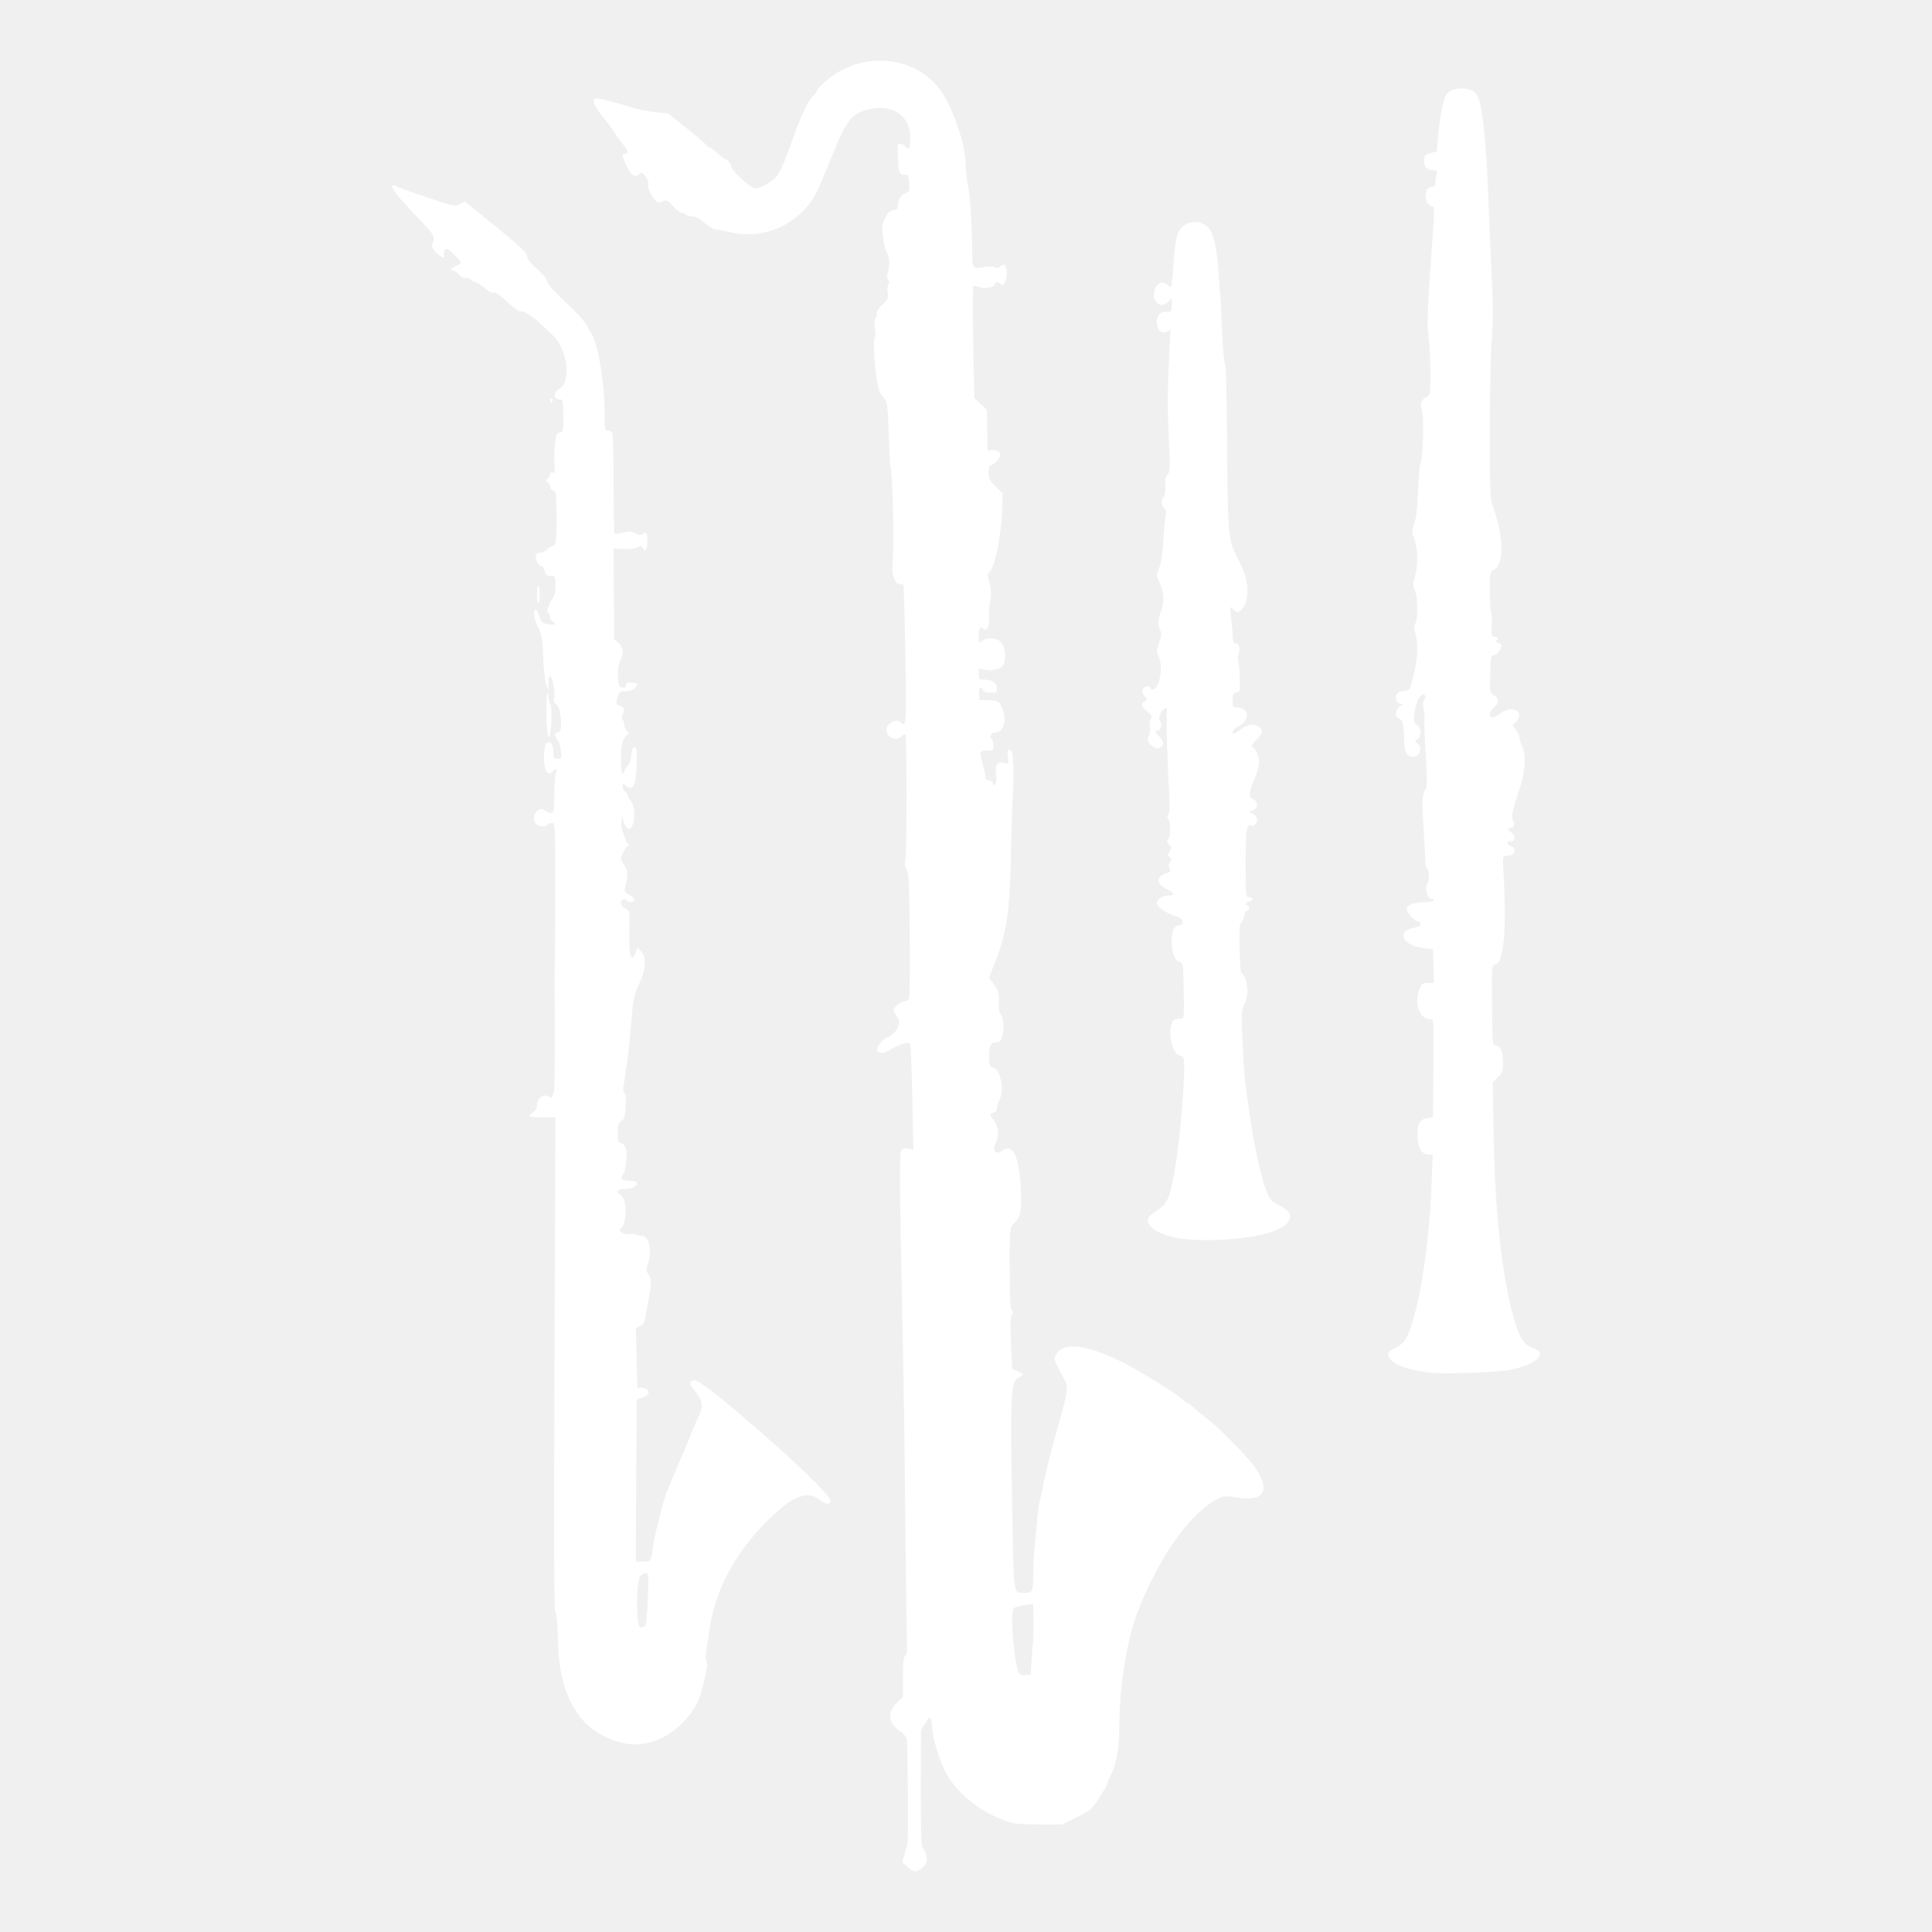
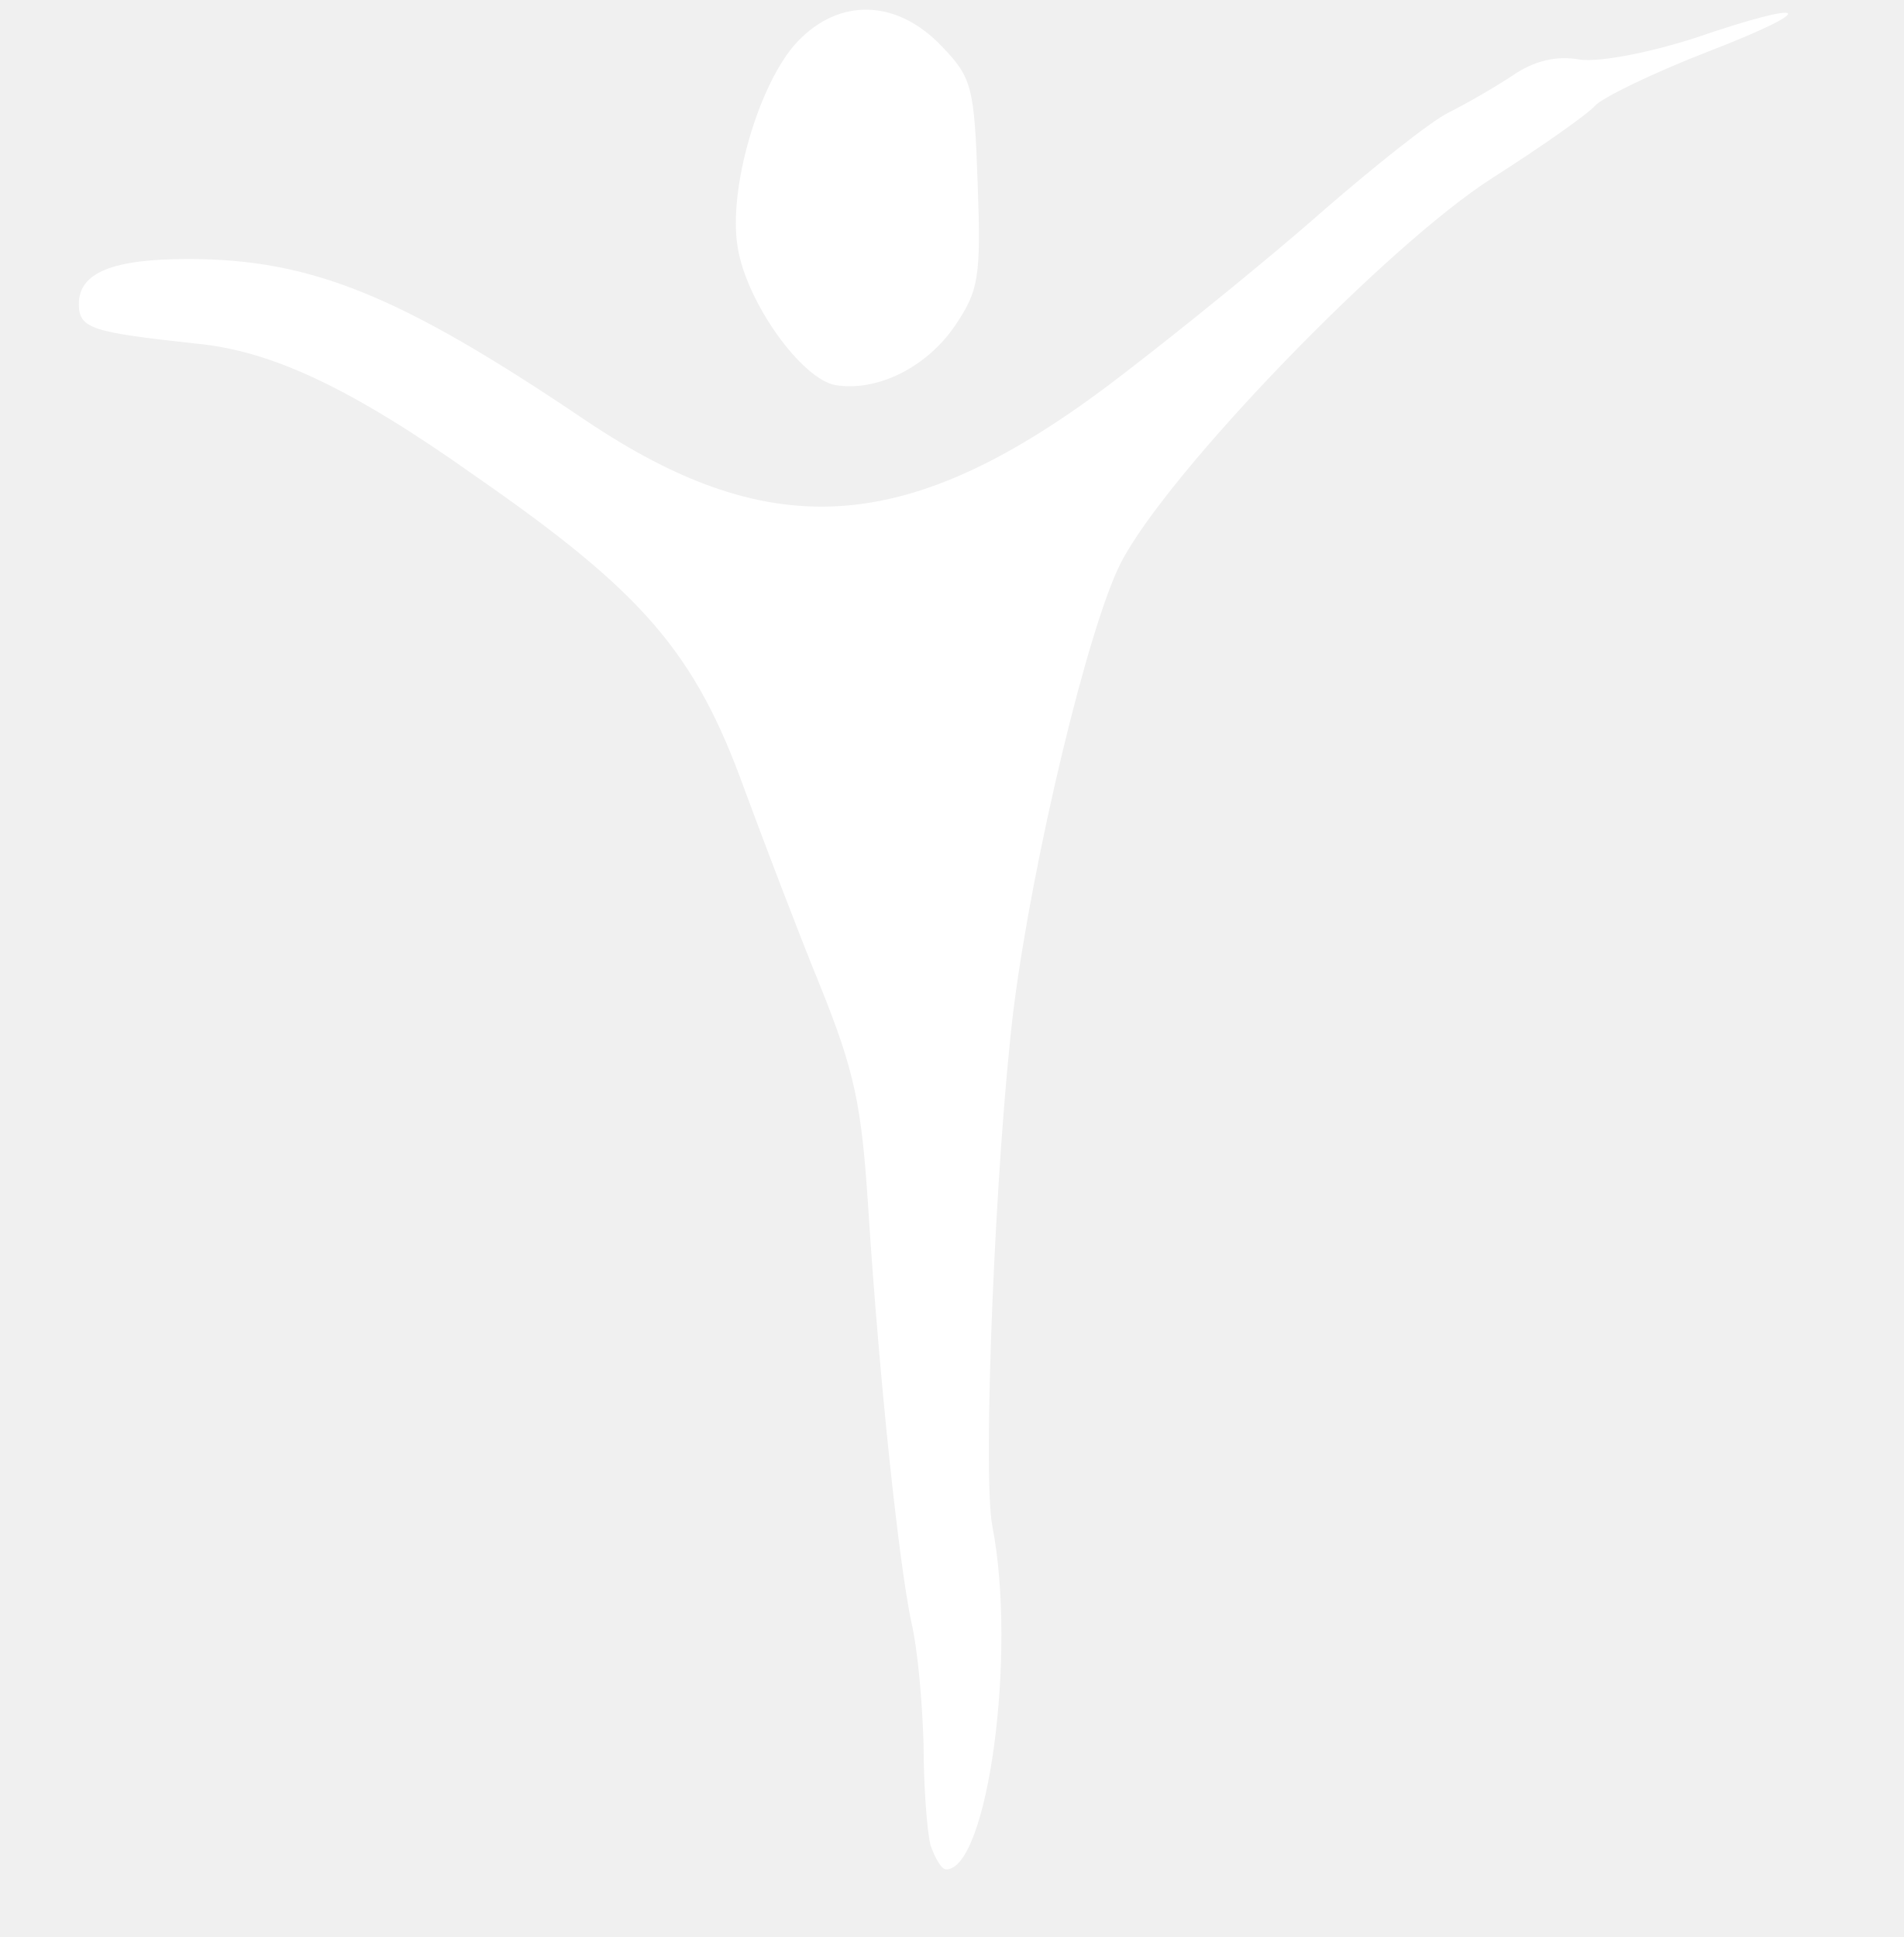
- <svg xmlns="http://www.w3.org/2000/svg" version="1.1" id="svg2" width="750" height="750" viewBox="0 0 750 750">
-   <defs id="defs6" />
-   <path style="fill:#ffffff;stroke-width:0.64" d="m 352.335,724.71 -2.04,-1.823 0.849,-3.137 c 0.467,-1.725 0.965,-3.352 1.106,-3.614 0.404,-0.749 0.195,-38.675 -0.225,-40.773 -0.244,-1.221 -1.209,-2.428 -2.761,-3.455 -4.537,-3.003 -4.907,-7.322 -0.945,-11.058 l 2.196,-2.071 v -7.645 c 0,-5.74 0.221,-7.828 0.888,-8.382 0.587,-0.487 0.823,-1.763 0.697,-3.758 -0.105,-1.662 -0.384,-21.885 -0.618,-44.941 -0.4,-39.313 -0.648,-56.247 -1.234,-84.16 -1.043,-49.73 -1.11,-62.472 -0.331,-63.41 0.56,-0.675 1.382,-0.839 2.723,-0.545 l 1.921,0.422 -0.417,-20.286 c -0.23,-11.157 -0.575,-20.541 -0.767,-20.852 -0.575,-0.93 -4.249,0.119 -7.582,2.165 -3.074,1.887 -4.713,1.881 -5.347,-0.019 -0.315,-0.944 2.943,-4.675 4.081,-4.675 0.517,0 1.803,-0.936 2.859,-2.08 2.084,-2.257 2.165,-4.761 0.225,-6.905 -0.532,-0.588 -0.793,-1.526 -0.579,-2.084 0.469,-1.223 3.071,-3.011 4.381,-3.011 0.52,0 1.172,-0.36 1.451,-0.8 0.278,-0.44 0.41,-11.583 0.293,-24.762 -0.177,-19.941 -0.374,-24.207 -1.171,-25.424 -0.73,-1.115 -0.84,-2.264 -0.461,-4.838 0.536,-3.644 0.502,-47.196 -0.037,-47.736 -0.179,-0.179 -0.855,0.152 -1.501,0.736 -2.329,2.108 -5.874,0.492 -5.874,-2.677 0,-2.096 3.728,-4.24 5.144,-2.958 2.656,2.404 2.672,2.214 2.193,-25.782 -0.252,-14.696 -0.582,-26.936 -0.735,-27.2 -0.153,-0.264 -0.845,-0.48 -1.54,-0.48 -0.694,0 -1.418,-0.504 -1.609,-1.12 -0.191,-0.616 -0.578,-1.562 -0.86,-2.103 -0.282,-0.541 -0.369,-2.701 -0.194,-4.8 0.623,-7.454 0.023,-34.878 -0.816,-37.293 -0.16,-0.459 -0.453,-5.787 -0.651,-11.84 -0.422,-12.87 -0.552,-13.691 -2.495,-15.805 -1.338,-1.455 -1.735,-2.915 -2.609,-9.6 -0.708,-5.412 -0.916,-12.387 -0.389,-13.024 0.364,-0.44 0.397,-1.895 0.081,-3.616 -0.291,-1.584 -0.29,-3.168 0.001,-3.52 0.563,-0.68 0.639,-0.993 0.639,-2.634 0,-0.569 1.048,-1.994 2.329,-3.167 2.107,-1.93 2.296,-2.374 1.989,-4.667 -0.188,-1.398 -0.039,-2.835 0.332,-3.206 0.469,-0.469 0.431,-0.962 -0.127,-1.634 -0.627,-0.756 -0.635,-1.457 -0.037,-3.269 0.741,-2.245 0.416,-6.325 -0.611,-7.663 -0.905,-1.18 -2.006,-8.53 -1.552,-10.355 0.844,-3.385 2.493,-5.635 4.287,-5.847 1.343,-0.159 1.71,-0.546 1.71,-1.802 0,-2.271 1.101,-4.039 2.952,-4.743 1.459,-0.555 1.578,-0.891 1.401,-3.969 -0.174,-3.031 -0.33,-3.344 -1.577,-3.172 -1.472,0.203 -2.272,-0.642 -2.595,-2.739 -0.176,-1.145 -0.34,-7.557 -0.226,-8.811 0.084,-0.918 2.148,-0.473 2.961,0.639 1.273,1.74 1.888,0.412 1.827,-3.941 -0.114,-8.096 -6.884,-12.664 -15.739,-10.622 -6.981,1.61 -8.652,3.65 -14.309,17.468 -2.192,5.355 -4.606,11.151 -5.363,12.88 -5.971,13.632 -20.654,20.894 -34.983,17.3 -2.16,-0.542 -4.185,-0.91 -4.499,-0.819 -0.816,0.238 -3.426,-1.273 -5.874,-3.399 -1.274,-1.107 -2.834,-1.826 -3.962,-1.826 -1.023,0 -2.038,-0.288 -2.256,-0.64 -0.218,-0.352 -0.907,-0.64 -1.533,-0.64 -0.625,0 -2.197,-1.181 -3.493,-2.624 -1.709,-1.904 -2.66,-2.502 -3.465,-2.179 -0.61,0.245 -1.45,0.586 -1.867,0.757 -1.243,0.51 -4.812,-4.947 -4.375,-6.689 0.244,-0.971 -0.103,-2.16 -0.996,-3.414 -1.265,-1.776 -1.456,-1.846 -2.488,-0.912 -1.616,1.462 -2.862,0.687 -4.754,-2.96 -1.899,-3.66 -2.091,-5.019 -0.709,-5.019 1.501,0 1.143,-1.244 -1.181,-4.094 -1.177,-1.444 -2.479,-3.266 -2.893,-4.049 -0.414,-0.782 -2.12,-3.086 -3.791,-5.12 -3.456,-4.205 -4.957,-7.131 -4.099,-7.989 0.628,-0.628 4.784,0.299 13.564,3.026 2.992,0.929 7.6,1.891 10.24,2.138 l 4.8,0.448 7.52,5.979 c 4.136,3.288 7.52,6.231 7.52,6.54 0,0.309 0.36,0.563 0.8,0.564 0.44,0.002 1.896,1.01 3.236,2.24 1.34,1.23 2.663,2.237 2.941,2.237 0.831,0 2.624,2.268 2.624,3.319 0,1.413 7.57,8.201 9.146,8.201 2.255,0 6.805,-2.581 8.525,-4.836 0.9,-1.18 2.519,-4.534 3.597,-7.454 1.079,-2.92 2.862,-7.758 3.962,-10.75 2.442,-6.639 4.902,-11.434 6.7,-13.059 0.742,-0.671 1.349,-1.574 1.349,-2.007 0,-0.434 1.944,-2.376 4.32,-4.316 13.293,-10.855 33.376,-9.079 43.139,3.814 4.997,6.599 10.141,21.446 10.141,29.269 0,1.893 0.423,5.561 0.939,8.151 0.904,4.529 1.498,14.044 1.595,25.508 0.058,6.946 0.148,7.076 4.351,6.312 2.166,-0.394 3.759,-0.389 4.478,0.013 0.809,0.453 1.434,0.336 2.275,-0.425 1.488,-1.347 2.337,-0.228 2.352,3.097 0.011,2.435 -1.726,5.397 -2.324,3.962 -0.377,-0.905 -2.146,-1.101 -2.146,-0.238 0,1.245 -3.737,2.159 -5.836,1.427 -1.119,-0.39 -2.287,-0.709 -2.595,-0.709 -0.317,0 -0.371,9.468 -0.124,21.831 l 0.435,21.831 2.454,2.329 2.454,2.329 0.107,7.842 0.107,7.842 1.677,-0.128 c 2.118,-0.161 3.24,0.521 3.24,1.969 0,1.252 -2.531,3.914 -3.721,3.914 -0.469,0 -0.759,1.063 -0.759,2.78 0,2.42 0.351,3.128 2.708,5.462 l 2.708,2.681 -0.118,4.938 c -0.276,11.538 -3.076,25.104 -5.337,25.858 -0.437,0.146 -0.334,1.486 0.3,3.921 0.727,2.792 0.815,4.517 0.359,7.03 -0.333,1.832 -0.536,4.828 -0.453,6.658 0.169,3.684 -0.771,5.391 -2.28,4.139 -1.277,-1.06 -1.728,-0.282 -1.728,2.979 0,2.742 0.053,2.825 1.17,1.813 1.556,-1.408 5.372,-1.347 7.177,0.114 2.037,1.65 2.549,7.483 0.839,9.564 -1.276,1.554 -5.084,2.146 -7.747,1.205 -1.319,-0.466 -1.44,-0.318 -1.44,1.774 0,2.102 0.15,2.283 1.89,2.283 3.203,0 5.15,1.249 5.15,3.303 0,1.685 -0.181,1.817 -2.492,1.817 -1.624,0 -2.62,-0.334 -2.86,-0.96 -0.733,-1.909 -1.766,-0.96 -1.567,1.44 l 0.199,2.4 h 3.334 c 3.952,0 4.941,0.792 5.995,4.8 1.028,3.91 -0.403,7.68 -2.916,7.68 -1.831,0 -2.827,1.602 -1.698,2.731 0.399,0.399 0.725,1.531 0.725,2.517 0,1.664 -0.183,1.792 -2.56,1.792 -2.969,0 -3.119,0.514 -1.607,5.498 0.524,1.728 0.956,3.79 0.96,4.582 0.004,0.984 0.391,1.44 1.218,1.44 0.666,0 1.384,0.45 1.595,1.001 0.859,2.237 1.794,0.067 1.384,-3.212 -0.491,-3.927 0.39,-5.148 3.204,-4.442 1.747,0.438 1.755,0.424 1.34,-2.174 -0.442,-2.766 0.233,-3.905 1.447,-2.441 0.784,0.945 1.01,10.425 0.43,18.031 -0.19,2.487 -0.475,11.703 -0.635,20.48 -0.43,23.691 -1.617,31.85 -6.391,43.936 l -2.203,5.578 1.868,2.35 c 1.82,2.29 2.249,4.14 1.954,8.425 -0.079,1.15 0.301,2.726 0.845,3.502 1.114,1.591 1.315,6.587 0.365,9.086 -0.439,1.155 -1.096,1.642 -2.217,1.642 -2.122,0 -2.843,1.559 -2.741,5.924 0.073,3.127 0.263,3.647 1.394,3.808 2.966,0.424 4.71,8.957 2.589,12.667 -0.503,0.88 -0.925,2.275 -0.937,3.1 -0.014,0.95 -0.492,1.623 -1.303,1.835 -1.61,0.421 -1.604,0.88 0.039,2.969 1.896,2.41 2.264,5.678 0.951,8.444 -1.738,3.663 -0.352,5.279 2.697,3.144 3.798,-2.66 6.27,2.572 6.837,14.471 0.448,9.391 0.104,11.264 -2.552,13.92 -1.776,1.776 -1.837,2.563 -1.705,22.095 0.049,7.187 0.322,11.079 0.821,11.68 0.573,0.69 0.567,1.121 -0.026,1.836 -0.579,0.697 -0.658,3.456 -0.312,10.891 l 0.463,9.957 2.154,1.022 c 2.612,1.239 2.613,1.246 0.294,2.445 -3.021,1.562 -3.218,5.907 -2.392,52.797 0.561,31.871 0.393,30.686 4.359,30.733 3.567,0.043 3.731,-0.26 3.749,-6.928 0.009,-3.394 0.322,-9.052 0.695,-12.572 0.373,-3.52 0.79,-7.984 0.925,-9.92 0.136,-1.936 0.532,-4.672 0.88,-6.08 0.348,-1.408 1.252,-5.584 2.009,-9.28 0.757,-3.696 2.377,-10.176 3.601,-14.4 5.02,-17.329 5.652,-20.62 4.405,-22.911 -4.981,-9.146 -4.912,-8.861 -2.769,-11.495 3.063,-3.764 12.328,-2.264 24.824,4.019 7.5,3.771 21.373,12.432 23.811,14.866 0.617,0.616 1.355,1.12 1.64,1.12 0.285,0 1.365,0.799 2.4,1.775 1.035,0.976 3.034,2.623 4.441,3.66 4.385,3.23 15.033,13.875 18.579,18.574 7.183,9.52 4.496,14.562 -6.662,12.504 -5.08,-0.937 -6.743,-0.386 -12.395,4.103 -9.185,7.295 -19.161,22.924 -25.956,40.665 -4.15,10.837 -7.021,29.152 -7.022,44.8 -3.9e-4,7.791 -1.226,14.416 -3.433,18.551 -0.655,1.227 -1.191,2.558 -1.191,2.958 0,0.4 -1.402,2.875 -3.116,5.5 -2.964,4.54 -3.393,4.911 -8.8,7.602 l -5.684,2.829 -9.28,-0.055 c -8.522,-0.051 -9.646,-0.198 -13.76,-1.806 -10.192,-3.984 -18.319,-10.929 -22.563,-19.281 -1.875,-3.689 -4.627,-12.782 -4.701,-15.531 -0.035,-1.302 -0.257,-3.057 -0.493,-3.9 -0.414,-1.48 -0.49,-1.441 -2.186,1.121 l -1.757,2.655 -0.067,22.474 c -0.037,12.361 0.185,22.656 0.493,22.879 0.308,0.223 0.934,1.476 1.391,2.784 0.936,2.682 0.42,4.252 -1.945,5.908 -1.974,1.383 -2.735,1.258 -5.073,-0.83 z m 48.209,-81.117 c 0.236,-3.553 0.486,-6.865 0.556,-7.36 0.07,-0.495 0.093,-3.745 0.051,-7.223 l -0.076,-6.322 -3.344,0.444 c -1.839,0.244 -3.724,0.759 -4.189,1.145 -1.423,1.181 -0.125,19.586 1.719,24.377 0.591,1.536 0.999,1.771 2.774,1.6 l 2.08,-0.201 z m -160.109,32.721 c -12.729,-3.645 -20.183,-12.942 -22.957,-28.634 -0.392,-2.215 -0.805,-7.821 -0.92,-12.459 -0.127,-5.134 -0.497,-8.781 -0.947,-9.323 -0.555,-0.669 -0.647,-24.679 -0.367,-96.528 l 0.372,-95.637 -4.913,0.03 c -5.449,0.033 -6.224,-0.347 -3.862,-1.895 1.104,-0.723 1.595,-1.627 1.595,-2.935 0,-2.507 2.699,-4.461 4.557,-3.3 1.004,0.627 1.288,0.589 1.537,-0.205 0.168,-0.536 0.439,-1.402 0.602,-1.925 0.239,-0.768 0.355,-30.521 0.153,-39.369 -0.028,-1.232 0.031,-7.424 0.132,-13.76 0.101,-6.336 0.155,-20.376 0.121,-31.2 -0.06,-19.033 -0.103,-19.68 -1.304,-19.68 -0.683,0 -1.42,0.288 -1.638,0.64 -0.743,1.202 -4.072,0.719 -4.832,-0.7 -1.644,-3.072 1.488,-6.898 3.878,-4.735 0.649,0.587 1.705,0.964 2.347,0.837 1.039,-0.204 1.171,-0.97 1.199,-6.936 0.017,-3.688 0.26,-7.376 0.538,-8.195 0.67,-1.969 -0.028,-2.576 -1.179,-1.025 -0.733,0.987 -1.147,1.091 -2.073,0.524 -1.767,-1.084 -1.727,-11.323 0.046,-11.664 1.568,-0.302 2.295,0.925 2.307,3.894 0.009,2.154 0.18,2.4 1.67,2.4 1.632,0 1.652,-0.056 1.203,-3.323 -0.251,-1.827 -0.854,-3.72 -1.34,-4.206 -1.141,-1.141 -1.136,-2.712 0.008,-2.712 1.376,0 1.749,-1.768 1.271,-6.024 -0.311,-2.776 -0.792,-4.146 -1.671,-4.768 -0.809,-0.572 -1.12,-1.344 -0.902,-2.24 0.514,-2.119 -0.455,-8.272 -1.349,-8.569 -0.555,-0.184 -0.809,0.584 -0.831,2.508 l -0.03,2.773 -0.872,-2.56 c -0.479,-1.408 -0.989,-6.16 -1.133,-10.56 -0.234,-7.179 -0.441,-8.35 -2.015,-11.413 -1.668,-3.245 -2.08,-6.97 -0.743,-6.706 0.339,0.067 0.922,1.21 1.295,2.539 0.582,2.074 1.022,2.499 3.098,2.99 2.643,0.625 3.962,0.063 2.185,-0.931 -0.613,-0.343 -1.115,-1.128 -1.115,-1.744 0,-0.616 -0.321,-1.441 -0.712,-1.832 -0.414,-0.414 -0.488,-1.071 -0.178,-1.568 0.294,-0.471 0.593,-1.241 0.664,-1.712 0.071,-0.471 0.562,-1.335 1.091,-1.92 0.947,-1.048 1.396,-3.851 1.17,-7.304 -0.097,-1.485 -0.402,-1.76 -1.955,-1.76 -1.532,0 -1.904,-0.321 -2.224,-1.92 -0.228,-1.142 -0.786,-1.92 -1.376,-1.92 -1.109,0 -2.471,-2.956 -1.966,-4.27 0.179,-0.467 0.991,-0.85 1.804,-0.85 0.813,0 1.971,-0.576 2.574,-1.28 0.603,-0.704 1.508,-1.28 2.011,-1.28 1.341,0 1.66,-2.494 1.577,-12.302 -0.068,-7.994 -0.183,-8.816 -1.277,-9.163 -0.661,-0.21 -1.202,-0.924 -1.202,-1.587 0,-0.663 -0.45,-1.457 -1,-1.765 -0.907,-0.508 -0.907,-0.637 0,-1.39 0.55,-0.457 1,-1.258 1,-1.78 0,-0.612 0.368,-0.809 1.034,-0.553 0.882,0.338 0.984,-0.004 0.692,-2.332 -0.188,-1.501 -0.149,-5.032 0.086,-7.848 0.39,-4.67 0.555,-5.138 1.868,-5.325 1.383,-0.196 1.44,-0.455 1.44,-6.588 0,-4.736 -0.207,-6.357 -0.8,-6.28 -3.066,0.398 -3.445,-2.558 -0.548,-4.27 4.531,-2.676 2.866,-15.417 -2.69,-20.585 -1.415,-1.316 -3.462,-3.235 -4.548,-4.265 -3.39,-3.213 -6.748,-5.375 -7.904,-5.089 -0.712,0.176 -2.659,-1.174 -5.432,-3.767 -2.882,-2.695 -4.61,-3.88 -5.188,-3.557 -0.552,0.309 -1.809,-0.322 -3.46,-1.735 -1.427,-1.221 -3.017,-2.22 -3.534,-2.22 -0.517,0 -1.304,-0.439 -1.749,-0.974 -0.445,-0.536 -1.291,-0.821 -1.881,-0.634 -0.643,0.204 -1.677,-0.303 -2.581,-1.266 -0.83,-0.883 -1.891,-1.606 -2.357,-1.606 -1.514,0 -0.898,-1.104 1.072,-1.92 2.467,-1.022 2.444,-1.139 -0.856,-4.378 -2.32,-2.277 -2.9,-2.575 -3.531,-1.814 -0.415,0.5 -0.575,1.378 -0.356,1.951 0.644,1.677 -0.945,1.212 -3.05,-0.893 -1.202,-1.202 -1.788,-2.314 -1.548,-2.939 1.316,-3.429 1.225,-3.592 -6.334,-11.447 -6.912,-7.182 -9.805,-10.894 -9.068,-11.631 0.172,-0.172 0.841,-0.038 1.487,0.297 0.646,0.335 5.985,2.259 11.865,4.274 10.432,3.576 10.739,3.64 12.73,2.646 l 2.04,-1.018 8.07,6.514 c 13.003,10.495 16.07,13.33 16.07,14.853 0,0.884 1.38,2.594 3.84,4.76 2.112,1.859 3.84,3.891 3.84,4.516 0,1.21 2.429,3.943 8.648,9.729 3.701,3.444 7.352,7.713 7.352,8.598 0,0.233 0.544,1.188 1.209,2.123 2.543,3.572 5.191,18.972 5.191,30.191 0,7.164 0.082,7.668 1.242,7.668 0.683,0 1.475,0.36 1.76,0.8 0.285,0.44 0.518,9.343 0.518,19.785 0,10.442 0.177,19.163 0.394,19.381 0.217,0.217 1.678,0.052 3.248,-0.368 2.438,-0.652 3.173,-0.604 5.037,0.326 1.358,0.678 2.267,0.837 2.405,0.423 0.122,-0.367 0.63,-0.666 1.129,-0.666 0.66,0 0.907,0.861 0.907,3.162 0,3.377 -0.806,4.611 -1.824,2.793 -0.543,-0.97 -0.824,-1.004 -2.205,-0.265 -0.975,0.522 -3.025,0.759 -5.337,0.619 l -3.754,-0.228 0.113,17.538 0.113,17.538 1.647,1.528 c 1.905,1.766 2.126,4.16 0.656,7.106 -0.663,1.329 -0.928,3.323 -0.8,6.018 0.172,3.625 0.337,4.052 1.631,4.236 0.969,0.138 1.44,-0.124 1.44,-0.8 0,-1.03 0.637,-1.254 2.88,-1.016 1.847,0.197 1.945,0.489 0.644,1.927 -0.769,0.85 -1.972,1.284 -3.56,1.284 -2.115,0 -2.481,0.238 -3.101,2.015 -0.976,2.8 -0.915,3.056 0.897,3.744 1.763,0.67 1.949,1.352 0.901,3.311 -0.506,0.945 -0.506,1.5 0,2.006 0.385,0.385 0.699,1.326 0.699,2.093 0,0.766 0.458,1.774 1.018,2.238 0.841,0.698 0.869,0.964 0.16,1.531 -1.889,1.512 -2.458,3.662 -2.458,9.292 0,3.419 0.261,5.769 0.64,5.769 0.352,0 0.64,-0.387 0.64,-0.861 0,-0.473 0.562,-1.369 1.248,-1.99 0.818,-0.74 1.314,-2.151 1.44,-4.093 0.137,-2.11 0.488,-3.02 1.219,-3.159 0.892,-0.169 1.012,0.631 0.918,6.074 -0.148,8.496 -1.504,11.254 -4.294,8.73 -1.097,-0.993 -1.17,-0.978 -1.17,0.242 0,0.715 0.432,1.659 0.96,2.098 0.528,0.438 0.96,1.076 0.96,1.417 0,0.341 0.576,1.353 1.28,2.248 2.48,3.152 1.117,12.67 -1.503,10.495 -0.497,-0.412 -1.134,-1.679 -1.418,-2.815 l -0.515,-2.066 -0.245,2.464 c -0.14,1.408 0.185,3.369 0.758,4.577 0.551,1.162 1.002,2.405 1.002,2.762 0,0.357 0.36,0.796 0.8,0.975 0.629,0.255 0.62,0.452 -0.042,0.917 -1.042,0.733 -2.678,3.814 -2.678,5.044 0,0.502 0.616,1.746 1.37,2.766 1.378,1.864 1.405,3.168 0.178,8.445 -0.337,1.45 -0.096,1.866 1.587,2.736 1.092,0.565 1.985,1.451 1.985,1.97 0,1.107 -1.988,1.259 -3.016,0.231 -0.392,-0.392 -1.025,-0.519 -1.408,-0.282 -1.242,0.768 -0.736,2.691 0.904,3.438 1.825,0.831 1.826,0.837 1.634,9.22 -0.21,9.184 0.741,12.388 2.385,8.033 l 0.779,-2.064 1.377,1.377 c 2.211,2.211 1.918,7.275 -0.739,12.753 -1.696,3.497 -2.232,5.576 -2.621,10.157 -0.8,9.429 -1.873,19.773 -2.156,20.8 -0.146,0.528 -0.442,2.544 -0.658,4.48 -0.216,1.936 -0.545,4.038 -0.73,4.671 -0.185,0.633 0.008,1.566 0.429,2.073 0.497,0.599 0.674,2.533 0.506,5.509 -0.218,3.858 -0.484,4.736 -1.673,5.525 -1.191,0.791 -1.413,1.53 -1.413,4.7 0,2.852 0.224,3.762 0.924,3.762 1.672,0 2.768,2.441 2.527,5.627 -0.31,4.097 -0.71,5.864 -1.562,6.89 -1.123,1.353 -0.123,2.203 2.591,2.203 1.366,0 2.648,0.265 2.848,0.588 0.746,1.207 -1.67,2.612 -4.494,2.612 -3.155,0 -3.792,1.128 -1.496,2.653 2.476,1.644 2.245,11.184 -0.311,12.842 -1.227,0.796 1.664,2.44 3.597,2.046 0.959,-0.196 2.104,-0.133 2.544,0.138 0.44,0.272 1.502,0.509 2.36,0.527 2.516,0.054 3.835,5.611 2.392,10.078 -0.951,2.945 -0.959,3.424 -0.083,4.761 1.362,2.078 1.37,3.535 0.062,10.474 -0.631,3.344 -1.27,6.738 -1.421,7.542 -0.151,0.804 -0.983,1.785 -1.851,2.18 l -1.577,0.718 0.264,11.26 c 0.315,13.437 0.231,12.378 0.951,11.933 0.322,-0.199 1.351,-0.071 2.287,0.284 2.313,0.879 1.853,2.579 -0.953,3.523 l -2.24,0.753 -0.177,31.463 -0.177,31.463 h 2.828 c 3.141,0 3.155,-0.022 3.918,-6.08 0.5,-3.972 3.992,-17.885 5.14,-20.48 0.467,-1.056 1.47,-3.499 2.229,-5.429 0.759,-1.93 2.037,-4.954 2.841,-6.72 0.804,-1.766 2.547,-5.947 3.874,-9.291 1.327,-3.344 2.951,-7.149 3.609,-8.454 1.823,-3.616 1.549,-6.024 -1.043,-9.187 -2.44,-2.978 -2.609,-3.493 -1.506,-4.596 1.092,-1.092 6.255,2.541 18.773,13.208 20.544,17.506 34.893,31.261 34.893,33.448 0,1.686 -1.741,1.471 -4.379,-0.541 -4.774,-3.641 -10.628,-1.212 -20.208,8.389 -12.852,12.879 -20.481,27.468 -22.451,42.935 -0.224,1.76 -0.686,4.661 -1.026,6.446 -0.36,1.891 -0.387,3.873 -0.063,4.748 0.565,1.528 0.361,2.983 -1.413,10.068 -1.535,6.131 -3.491,9.676 -7.711,13.976 -7.137,7.273 -16.201,10.088 -24.67,7.663 z m 10.077,-45.301 c 0.348,-0.44 0.794,-5.192 0.99,-10.56 0.317,-8.659 0.242,-9.76 -0.664,-9.76 -0.562,0 -1.548,0.477 -2.192,1.059 -1.812,1.64 -1.784,20.061 0.031,20.061 0.661,0 1.487,-0.36 1.835,-0.8 z m 304.483,-98.138 c -8.752,-1.231 -12.908,-2.67 -15.278,-5.29 -1.482,-1.639 -0.99,-3.102 1.341,-3.982 0.977,-0.369 2.576,-1.434 3.554,-2.367 4.8,-4.58 10.132,-34.103 11.129,-61.627 l 0.416,-11.475 h -1.602 c -2.608,0 -3.956,-2.118 -4.198,-6.596 -0.275,-5.083 0.698,-7.052 3.695,-7.484 l 2.223,-0.32 0.17,-19.04 c 0.168,-18.914 0.161,-19.04 -1.162,-19.04 -4.333,0 -6.516,-6.222 -4.16,-11.861 0.814,-1.948 1.208,-2.219 3.222,-2.219 h 2.295 l -0.182,-6.56 -0.182,-6.56 -3.66,-0.393 c -8.094,-0.87 -10.784,-6.73 -3.643,-7.936 2.677,-0.452 3.374,-1.868 1.251,-2.541 -1.707,-0.542 -4.531,-4.005 -4.126,-5.06 0.538,-1.402 3.292,-2.309 7.008,-2.309 1.919,0 3.49,-0.288 3.49,-0.64 0,-0.352 -0.422,-0.64 -0.937,-0.64 -1.691,0 -2.79,-4.805 -1.414,-6.182 0.668,-0.668 0.508,-5.215 -0.199,-5.652 -0.347,-0.214 -0.648,-1.023 -0.67,-1.798 -0.022,-0.775 -0.299,-5.872 -0.615,-11.328 -0.719,-12.402 -0.689,-11.408 -0.437,-14.202 0.117,-1.299 0.583,-2.808 1.035,-3.353 0.665,-0.802 0.679,-3.438 0.07,-13.794 -0.414,-7.041 -0.616,-13.025 -0.447,-13.297 0.168,-0.272 0.041,-1.914 -0.283,-3.648 -0.384,-2.054 -0.365,-3.378 0.055,-3.798 0.955,-0.955 0.78,-2.308 -0.3,-2.308 -1.383,0 -2.952,3.482 -3.363,7.467 -0.316,3.062 -0.194,3.599 1.014,4.444 1.759,1.232 1.852,4.419 0.16,5.476 -1.178,0.736 -1.174,0.789 0.147,1.858 1.89,1.531 0.876,4.663 -1.604,4.952 -2.515,0.293 -3.73,-1.876 -3.73,-6.659 0,-5.501 -0.553,-7.766 -1.989,-8.141 -1.667,-0.436 -1.588,-3.3 0.124,-4.5 l 1.336,-0.936 -1.336,-0.424 c -0.822,-0.261 -1.332,-0.961 -1.326,-1.821 0.015,-2.141 0.76,-2.873 3.158,-3.105 2.041,-0.197 2.258,-0.438 3.069,-3.412 2.13,-7.812 2.626,-14.261 1.416,-18.424 -0.707,-2.432 -0.73,-3.321 -0.111,-4.311 1.082,-1.732 0.985,-10.217 -0.148,-12.928 -0.81,-1.938 -0.81,-2.61 0,-5.3 1.253,-4.164 1.171,-10.659 -0.183,-14.471 -1.045,-2.941 -1.047,-3.305 -0.034,-6.166 0.737,-2.08 1.2,-6.165 1.467,-12.939 0.215,-5.444 0.623,-10.196 0.907,-10.56 0.971,-1.243 1.44,-18.184 0.57,-20.591 -0.906,-2.505 -0.335,-3.99 1.932,-5.022 1.32,-0.601 1.388,-1.036 1.386,-8.96 -10e-4,-4.581 -0.325,-10.92 -0.721,-14.088 -0.725,-5.808 -0.558,-9.967 1.628,-40.48 0.584,-8.157 0.577,-10.4 -0.035,-10.4 -1.43,0 -2.791,-1.988 -2.791,-4.078 0,-2.311 0.963,-3.602 2.688,-3.602 0.828,0 1.154,-0.495 1.161,-1.76 0.005,-0.968 0.182,-2.408 0.395,-3.2 0.339,-1.265 0.147,-1.44 -1.586,-1.44 -2.278,0 -3.488,-1.657 -3.177,-4.352 0.161,-1.395 0.651,-1.84 2.542,-2.307 l 2.342,-0.579 0.44,-5.181 c 0.658,-7.755 2.023,-15 3.15,-16.72 1.444,-2.204 5.156,-3.172 8.605,-2.243 2.335,0.629 2.926,1.142 3.933,3.421 1.655,3.743 3.072,17.483 3.808,36.921 0.34,8.976 0.957,23.484 1.373,32.239 0.571,12.052 0.577,18.046 0.021,24.673 -0.403,4.815 -0.733,20.626 -0.733,35.137 0,25.148 0.062,26.554 1.335,30.047 4.192,11.504 4.239,22.322 0.105,24.136 -1.379,0.605 -1.44,0.959 -1.44,8.373 0,4.258 0.21,7.952 0.468,8.209 0.257,0.257 0.375,2.465 0.263,4.907 -0.191,4.141 -0.115,4.439 1.132,4.439 1.464,0 1.813,0.977 0.537,1.504 -0.485,0.2 -0.232,0.503 0.64,0.768 0.792,0.241 1.44,0.679 1.44,0.973 0,1.496 -1.615,3.752 -2.808,3.922 -1.272,0.182 -1.363,0.62 -1.533,7.365 -0.178,7.057 -0.155,7.189 1.44,8.234 2.052,1.345 2.059,2.863 0.021,4.635 -1.791,1.558 -2.154,3.96 -0.597,3.96 0.551,0 1.947,-0.72 3.1,-1.6 4.519,-3.447 9.731,-0.625 6.061,3.281 l -1.356,1.444 1.356,1.724 c 0.746,0.948 1.356,2.28 1.356,2.96 0,0.68 0.333,1.858 0.74,2.619 2.087,3.9 1.593,10.896 -1.367,19.333 -2.14,6.101 -2.722,9.289 -1.88,10.304 0.915,1.102 0.311,2.816 -0.993,2.816 -1.362,0 -1.224,0.82 0.3,1.771 1.68,1.049 1.706,3.349 0.038,3.349 -1.91,0 -2.099,1.01 -0.338,1.813 2.899,1.321 1.726,3.947 -1.763,3.947 -1.28,0 -1.306,0.219 -0.902,7.52 1.189,21.49 -0.004,34.127 -3.265,34.6 -1.372,0.199 -1.378,0.274 -1.254,15.68 0.123,15.223 0.147,15.483 1.477,15.673 1.83,0.261 2.808,2.673 2.808,6.926 0,3.108 -0.243,3.782 -1.994,5.534 l -1.994,1.994 0.33,20.516 c 0.513,31.874 3.754,59.042 8.848,74.163 1.671,4.959 3.199,7.09 5.834,8.136 3.352,1.33 3.723,1.779 2.922,3.536 -0.906,1.989 -4.721,3.808 -10.746,5.123 -4.631,1.011 -26.967,1.843 -31.68,1.18 z m -98.766,-52.442 c -5.064,-1.099 -8.318,-2.696 -9.893,-4.853 -1.544,-2.116 -0.883,-3.334 3.26,-6.009 3.788,-2.446 4.747,-4.942 6.848,-17.829 1.565,-9.602 3.434,-31.393 3.274,-38.169 -0.074,-3.138 -0.24,-3.542 -1.53,-3.725 -4.051,-0.575 -5.466,-13.923 -1.515,-14.292 0.573,-0.054 1.474,-0.126 2.002,-0.161 1.03,-0.068 1.049,-0.427 0.777,-14.522 -0.127,-6.549 -0.239,-7.126 -1.443,-7.441 -2.003,-0.524 -3.174,-3.492 -3.174,-8.048 0,-4.068 1.053,-6.211 3.053,-6.211 0.392,0 0.874,-0.262 1.072,-0.582 0.769,-1.244 -0.491,-2.518 -3.153,-3.188 -2.928,-0.737 -6.731,-3.464 -6.731,-4.827 0,-1.405 2.27,-2.922 4.37,-2.922 2.7,0 2.568,-1.011 -0.313,-2.395 -4.338,-2.084 -4.503,-4.882 -0.37,-6.26 1.682,-0.561 1.868,-0.829 1.289,-1.863 -0.492,-0.879 -0.453,-1.565 0.143,-2.52 0.685,-1.097 0.657,-1.413 -0.168,-1.934 -0.888,-0.56 -0.889,-0.773 -0.005,-2.122 0.894,-1.365 0.881,-1.611 -0.151,-2.751 -0.952,-1.051 -0.997,-1.415 -0.287,-2.27 0.981,-1.182 0.882,-6.548 -0.144,-7.784 -0.487,-0.587 -0.459,-1.089 0.096,-1.759 0.56,-0.675 0.666,-2.78 0.378,-7.52 -0.835,-13.749 -1.296,-30.722 -0.882,-32.455 0.419,-1.754 -1.363,-1.33 -2.339,0.557 -0.777,1.502 -0.853,2.273 -0.322,3.265 0.842,1.574 0.244,3.81 -1.019,3.81 -1.256,0 -1.166,0.306 0.683,2.3 1.829,1.973 1.994,2.976 0.671,4.074 -2.025,1.681 -6.461,-2.17 -4.802,-4.169 0.419,-0.505 0.626,-1.977 0.466,-3.317 -0.158,-1.325 0.026,-2.92 0.409,-3.545 0.576,-0.94 0.337,-1.418 -1.383,-2.766 -2.32,-1.819 -2.628,-3.088 -0.973,-4.014 1.043,-0.584 1.04,-0.693 -0.056,-1.904 -0.64,-0.707 -1.063,-1.81 -0.94,-2.452 0.236,-1.236 3.09,-2.06 3.09,-0.892 0,0.376 0.399,0.685 0.886,0.685 2.619,0 4.322,-8.669 2.467,-12.559 -0.978,-2.051 -0.971,-2.419 0.112,-5.605 0.899,-2.646 0.999,-3.708 0.447,-4.741 -0.985,-1.841 -0.89,-4.673 0.248,-7.396 1.38,-3.303 1.2,-7.57 -0.463,-10.994 -1.42,-2.922 -1.42,-2.937 -0.216,-5.937 0.823,-2.05 1.352,-5.555 1.662,-11.008 0.25,-4.4 0.658,-8.738 0.907,-9.639 0.316,-1.143 0.147,-1.893 -0.559,-2.478 -1.193,-0.99 -1.327,-3.311 -0.254,-4.384 0.441,-0.441 0.691,-2.193 0.598,-4.2 -0.117,-2.536 0.125,-3.728 0.921,-4.523 0.961,-0.961 1.028,-2.116 0.606,-10.488 -0.689,-13.676 -0.702,-21.419 -0.057,-34.283 l 0.573,-11.435 -1.432,0.766 c -2.09,1.119 -3.886,-0.68 -3.886,-3.892 0,-2.693 1.654,-4.166 4.32,-3.845 1.295,0.156 1.44,-0.101 1.44,-2.553 v -2.726 l -1.305,1.401 c -2.605,2.796 -6.164,0.449 -5.502,-3.629 0.574,-3.539 3.124,-4.961 5.191,-2.894 0.57,0.57 1.207,0.865 1.416,0.657 0.209,-0.209 0.614,-4.059 0.901,-8.556 0.731,-11.461 1.73,-14.373 5.464,-15.934 2.899,-1.211 6.06,-0.598 8.122,1.576 1.985,2.093 3.343,8.344 3.983,18.341 0.248,3.872 0.545,7.76 0.66,8.64 0.115,0.88 0.406,6.784 0.647,13.12 0.241,6.336 0.736,12.096 1.1,12.8 0.42,0.812 0.729,12.15 0.844,31.04 0.21,34.375 0.481,37.504 3.79,43.823 2.974,5.678 4.113,9.399 4.121,13.457 0.011,5.651 -3.389,9.942 -5.543,6.996 -1.227,-1.678 -1.323,-1.107 -0.712,4.204 0.304,2.64 0.562,5.736 0.573,6.88 0.013,1.331 0.339,2.08 0.904,2.08 1.433,0 2.124,1.897 1.394,3.83 -0.362,0.958 -0.449,2.285 -0.194,2.95 0.255,0.665 0.518,3.659 0.585,6.654 0.116,5.203 0.057,5.455 -1.319,5.651 -1.246,0.177 -1.44,0.587 -1.44,3.04 0,2.69 0.094,2.835 1.821,2.835 4.629,0 5.023,4.9 0.579,7.202 -1.32,0.684 -2.4,1.647 -2.4,2.14 0,1.234 0.409,1.138 2.763,-0.653 2.895,-2.203 5.226,-2.654 7.162,-1.386 2.168,1.42 2.011,2.477 -0.781,5.269 -1.455,1.455 -2.07,2.478 -1.587,2.639 1.25,0.417 2.683,3.715 2.683,6.177 0,1.239 -0.709,3.857 -1.576,5.816 -2.442,5.522 -2.651,7.539 -0.863,8.314 2.155,0.933 2.292,3.323 0.244,4.256 l -1.642,0.748 1.433,0.714 c 0.788,0.393 1.531,1.225 1.651,1.849 0.278,1.446 -1.111,3.152 -2.22,2.726 -1.995,-0.765 -2.297,1.798 -2.2,18.667 0.05,8.676 0.115,9.12 1.332,9.12 0.704,0 1.28,0.315 1.28,0.7 0,0.385 -0.576,0.851 -1.28,1.035 -1.307,0.342 -1.798,1.465 -0.64,1.465 1.006,0 0.747,1.742 -0.32,2.151 -0.528,0.203 -0.96,1.062 -0.96,1.91 0,0.848 -0.451,1.916 -1.001,2.373 -0.844,0.7 -0.97,2.324 -0.8,10.318 0.111,5.218 0.41,9.487 0.665,9.487 1.003,6.4e-4 2.416,3.931 2.416,6.719 0,1.618 -0.563,4.108 -1.252,5.533 -1.179,2.441 -1.217,3.299 -0.648,14.849 0.652,13.236 0.622,12.928 2.572,26.659 2.58,18.169 5.969,31.655 8.678,34.53 0.482,0.512 2.103,1.52 3.602,2.24 6.762,3.249 3.7,8.313 -6.552,10.838 -9.858,2.428 -26.443,3.069 -34.446,1.332 z M 212.157,278.727 c -0.127,-4.155 -0.033,-8.275 0.209,-9.155 0.384,-1.4 0.446,-1.316 0.494,0.672 0.03,1.25 0.354,2.571 0.72,2.937 0.929,0.929 0.523,12.531 -0.449,12.854 -0.529,0.175 -0.811,-1.937 -0.974,-7.308 z m -3.722,-47.799 c 0,-4.582 0.923,-5.151 1.082,-0.668 0.067,1.894 -0.149,3.611 -0.48,3.815 -0.349,0.216 -0.602,-1.11 -0.602,-3.148 z m 5.12,-75.633 c 0,-0.549 0.293,-0.817 0.65,-0.596 0.358,0.221 0.485,0.67 0.282,0.998 -0.549,0.888 -0.933,0.722 -0.933,-0.402 z" id="path3701" />
+ <svg xmlns="http://www.w3.org/2000/svg" version="1.0" width="169px" height="172px" viewBox="0 0 1690 1720" preserveAspectRatio="xMidYMid meet">
+   <g id="layer101" fill="white" stroke="none">
+     <path d="M826 1638 c-3 -13 -6 -52 -6 -88 -1 -36 -5 -85 -11 -110 -11 -53 -28 -211 -38 -365 -6 -94 -12 -123 -43 -200 -20 -49 -50 -128 -67 -174 -44 -122 -90 -175 -240 -279 -110 -78 -181 -111 -248 -117 -91 -10 -103 -13 -103 -35 0 -28 30 -40 97 -40 109 0 188 32 351 142 170 115 294 104 482 -42 52 -40 132 -105 176 -144 45 -39 94 -78 110 -86 16 -8 42 -23 57 -33 19 -13 39 -18 60 -14 19 2 60 -6 101 -19 105 -36 113 -27 12 12 -49 19 -94 41 -100 48 -6 7 -47 36 -91 64 -94 60 -289 262 -330 342 -29 57 -78 262 -95 395 -16 130 -28 413 -19 460 22 113 -4 305 -41 305 -4 0 -10 -10 -14 -22z" />
+     <path d="M742 342 c-30 -5 -79 -73 -87 -122 -9 -52 19 -147 53 -183 37 -39 88 -38 128 4 27 28 29 36 32 122 3 83 1 95 -20 126 -25 37 -69 59 -106 53z" />
+   </g>
</svg>
